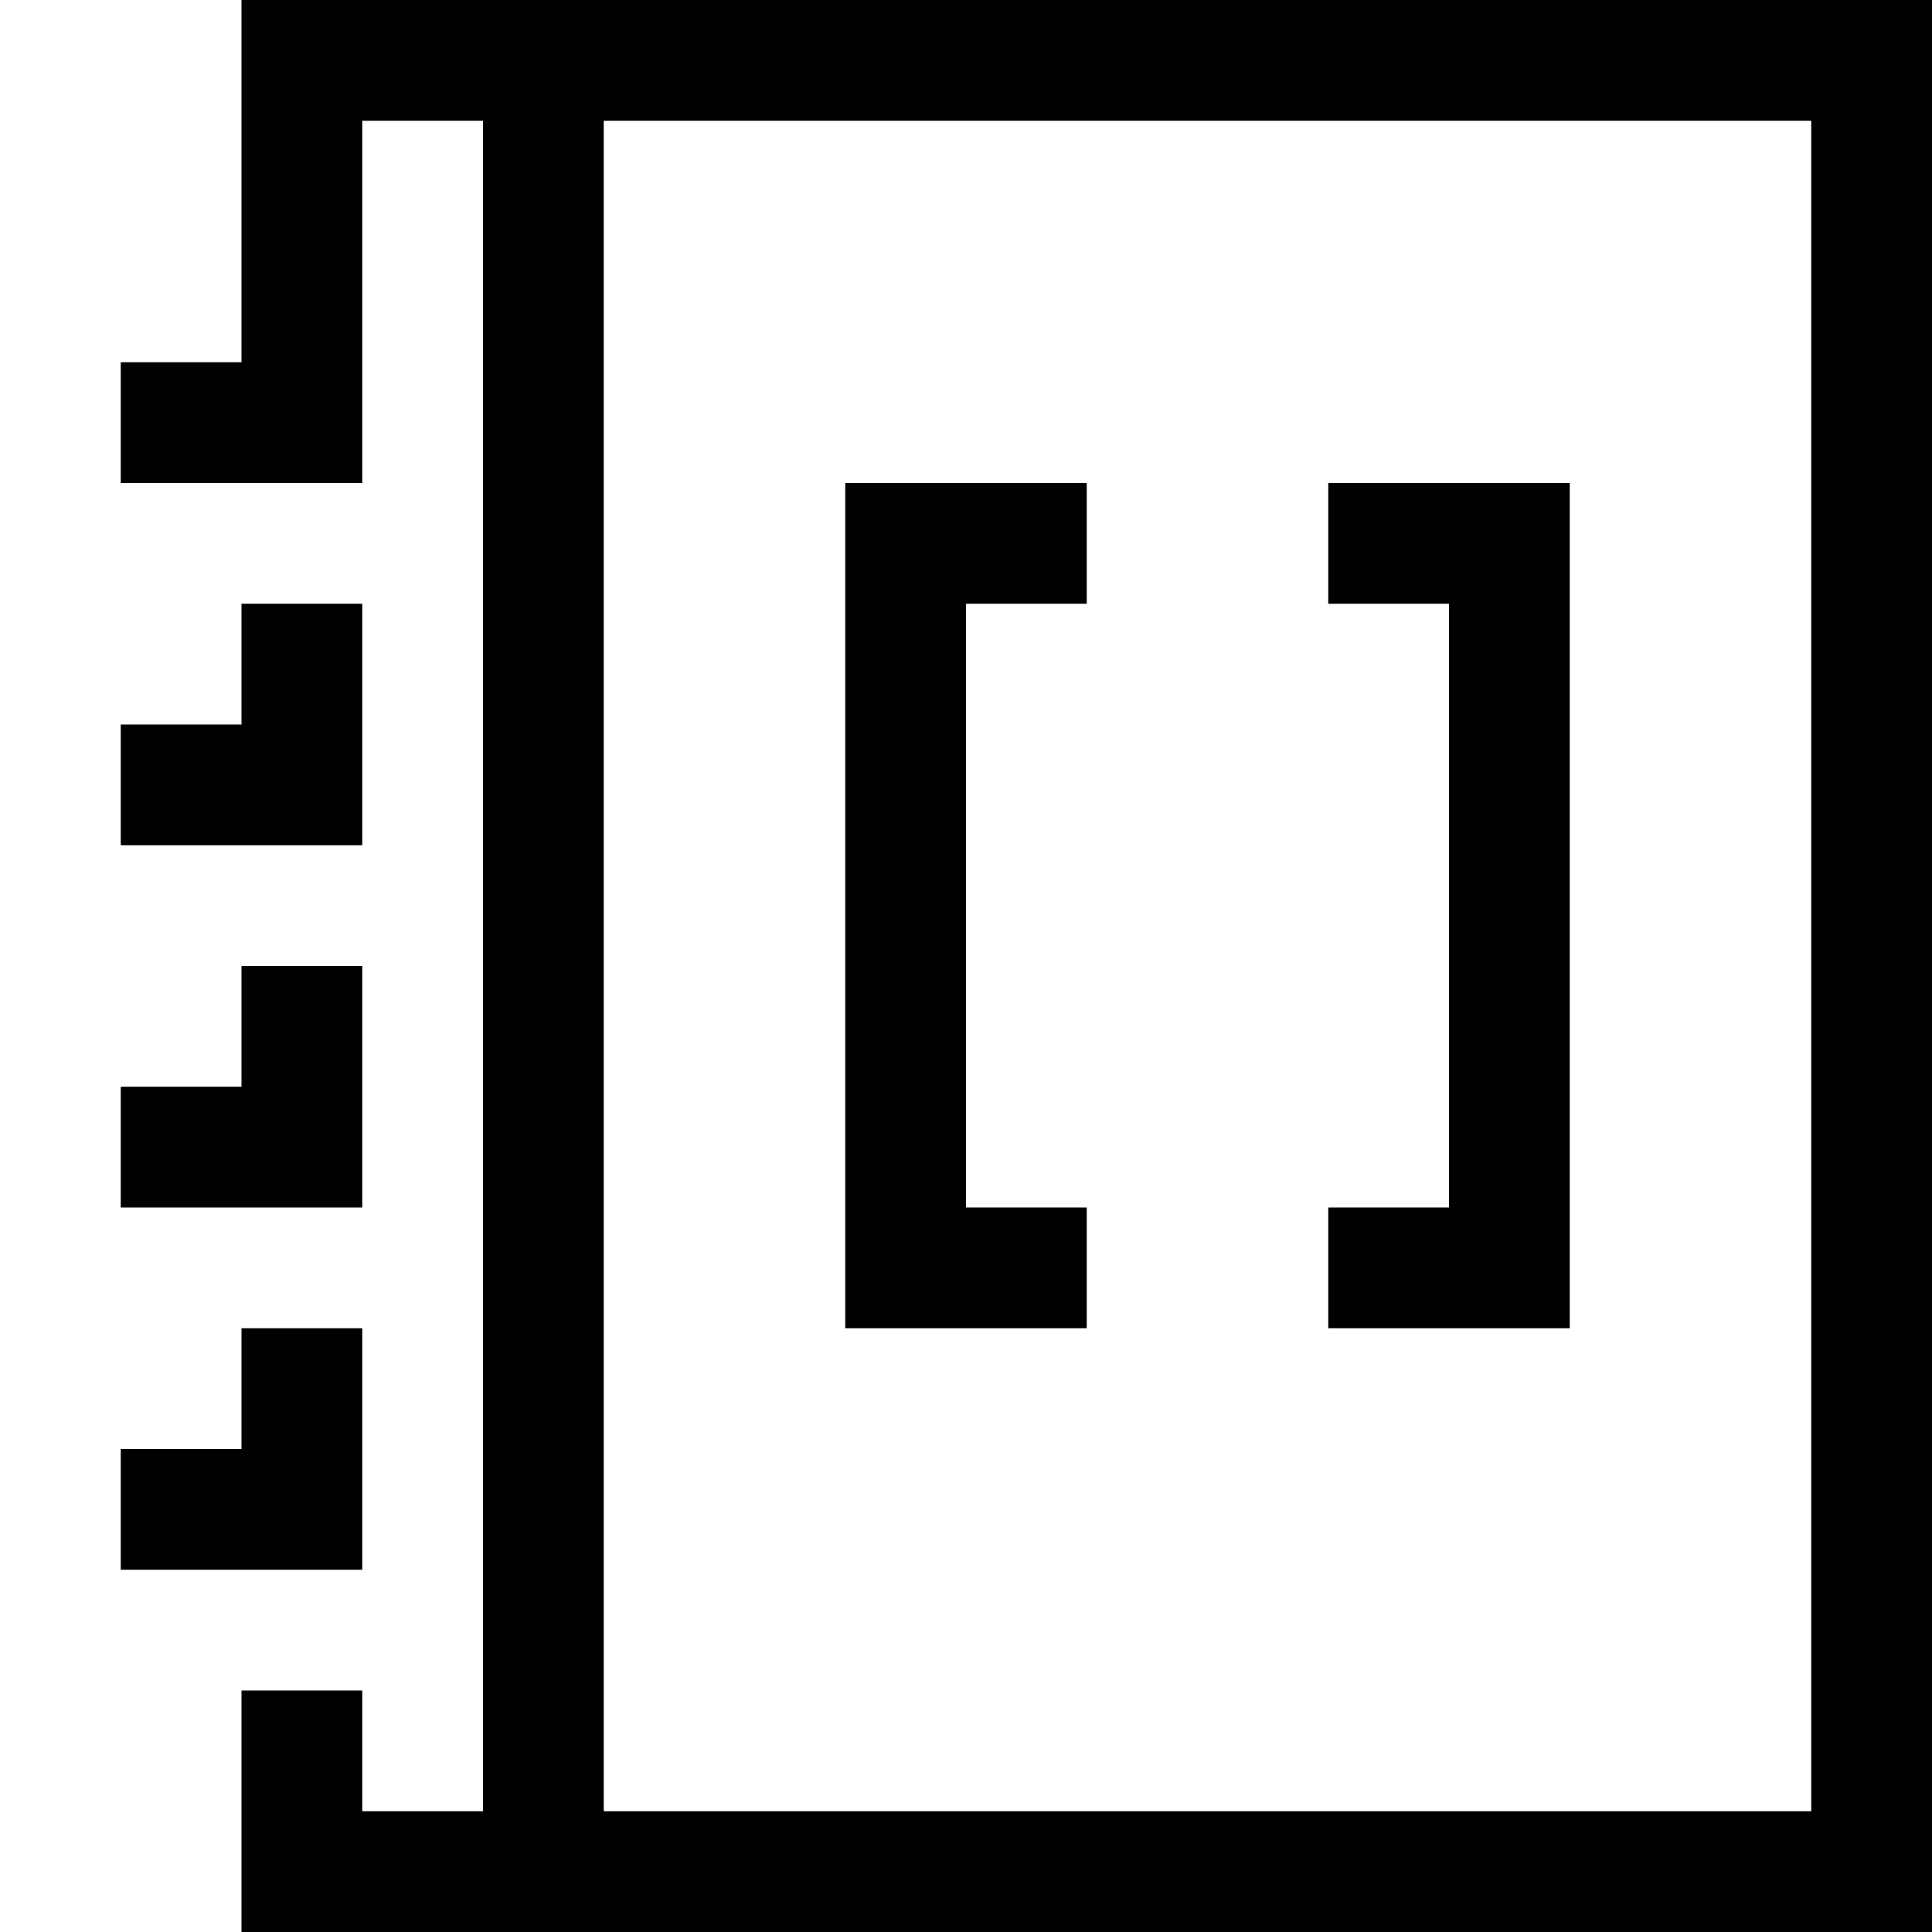
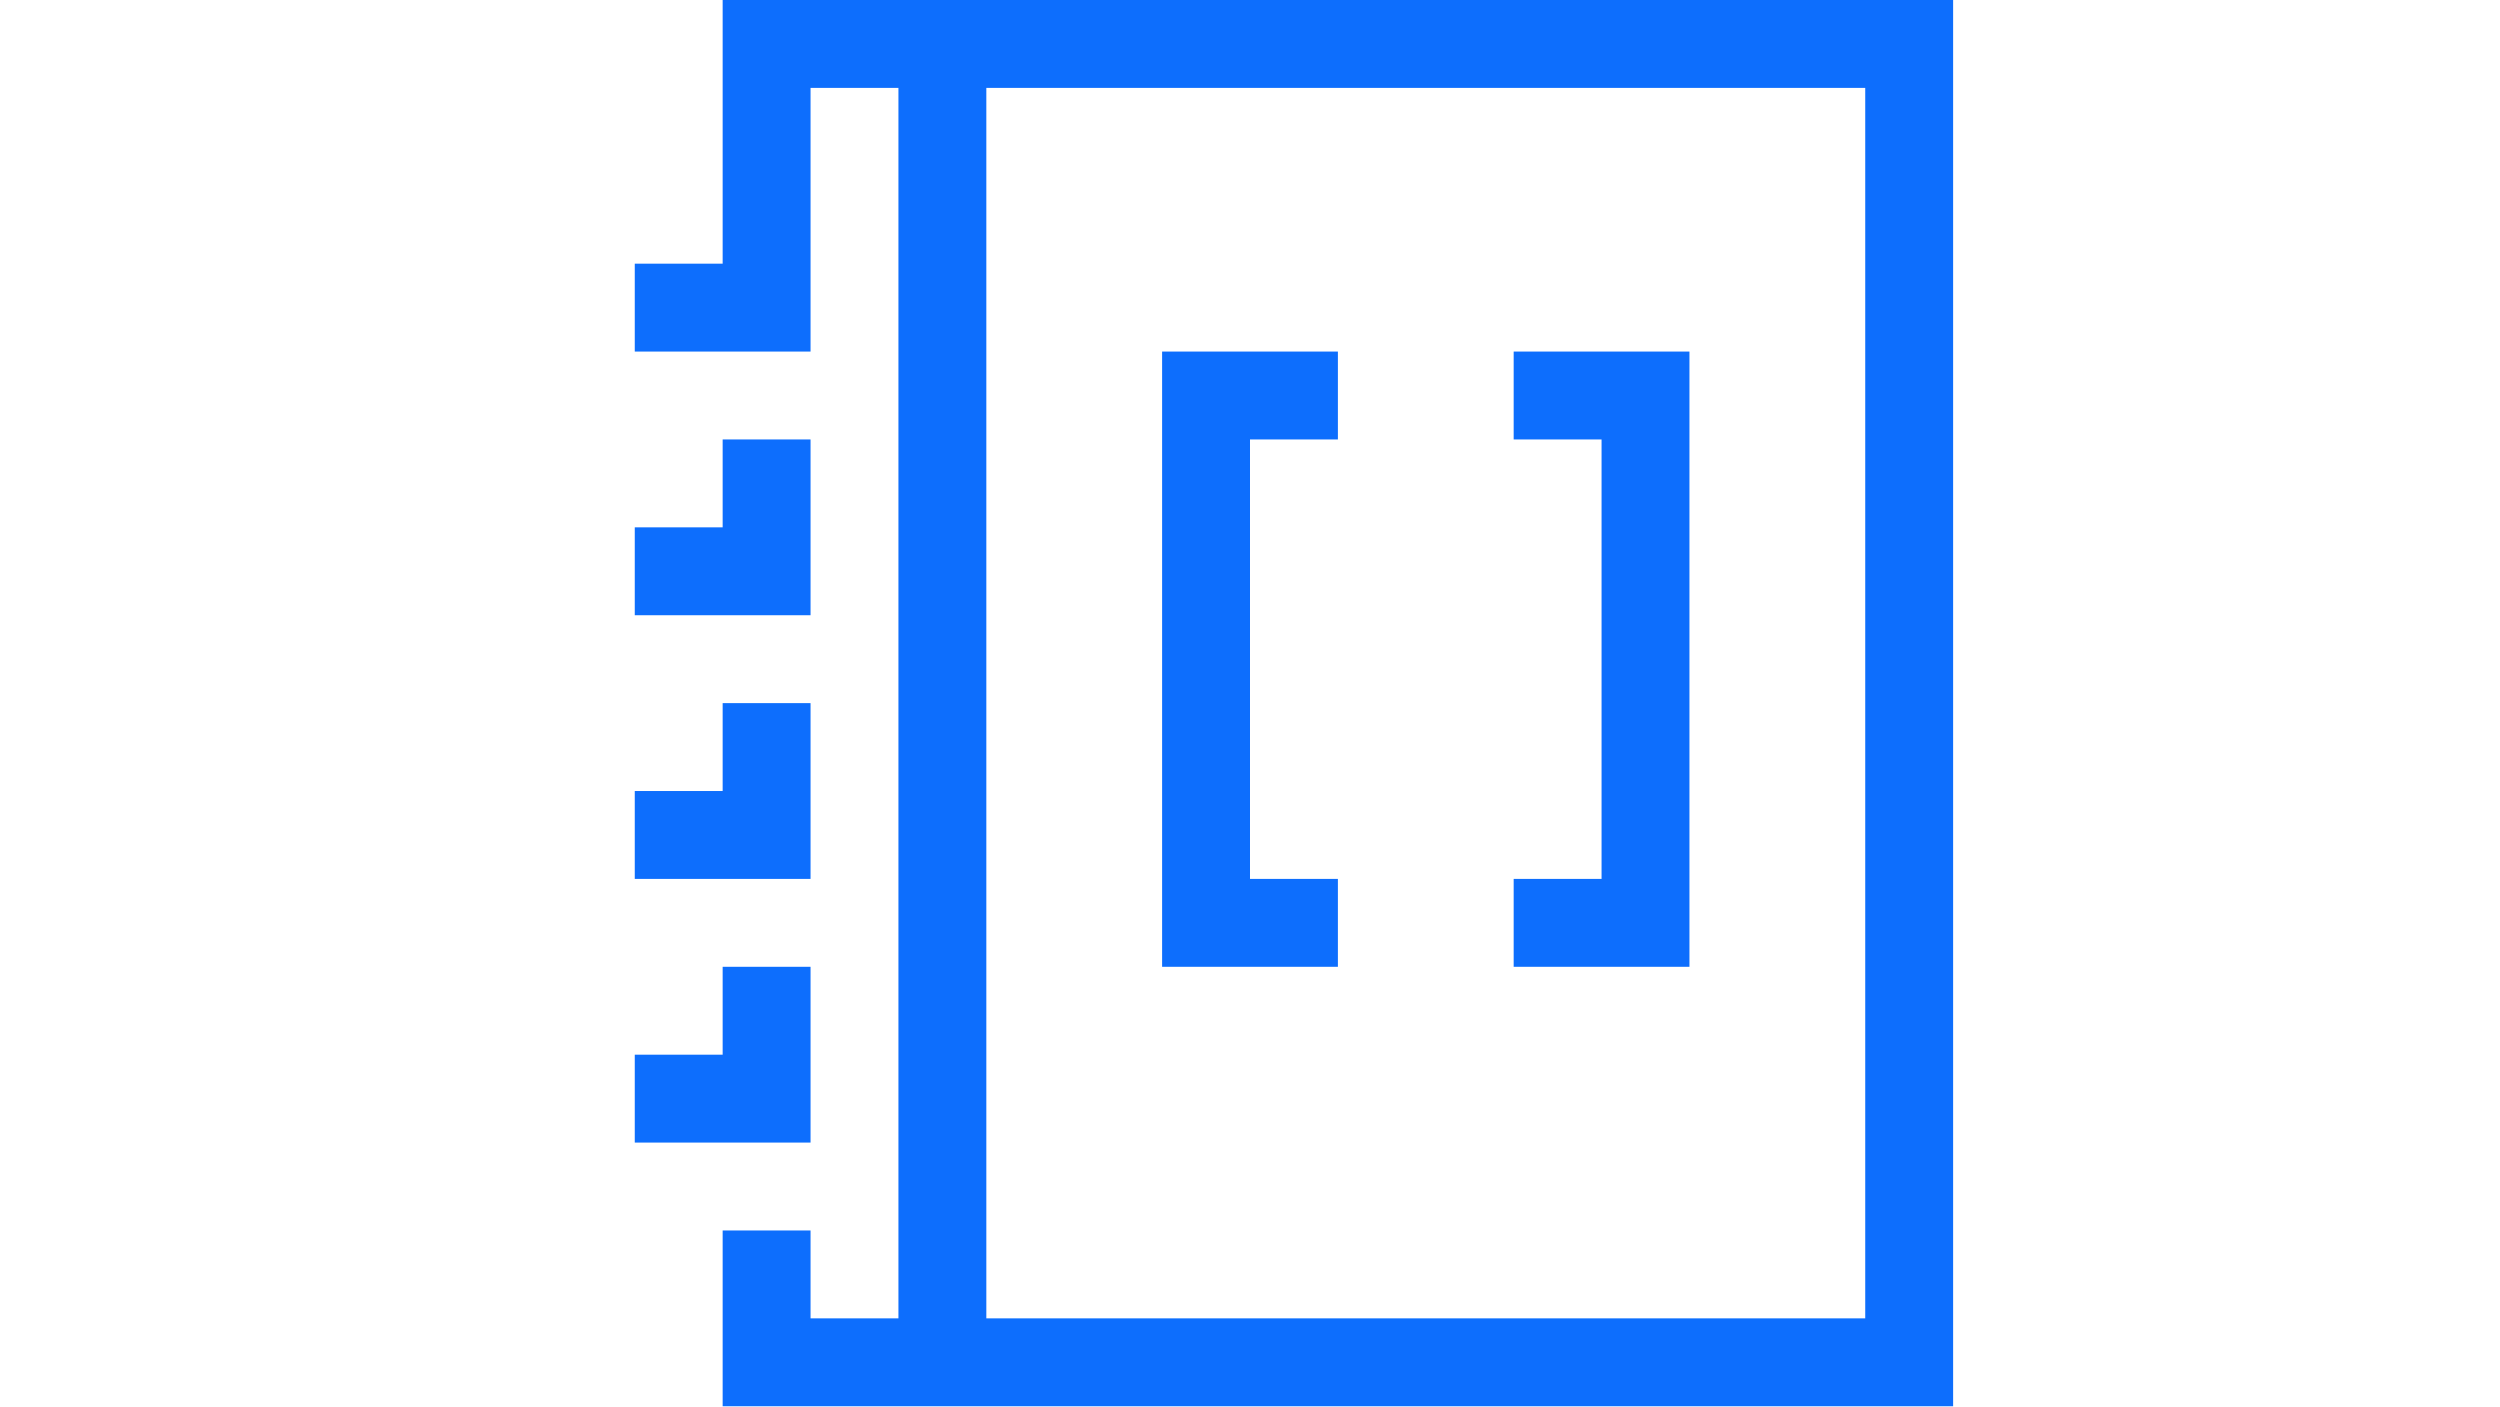
- <svg xmlns="http://www.w3.org/2000/svg" aria-hidden="true" class="svg" fill="currentColor" height="100%" viewBox="0 0 16 16" width="100%">
-   <path d="M16 16V0H2v3H1v1h2V1h1v14H3v-1H2v2zM5 1h10v14H5zM1 7V6h1V5h1v2zm0 3V9h1V8h1v2zm0 3v-1h1v-1h1v2zm6-9h2v1H8v5h1v1H7zm4 0h2v7h-2v-1h1V5h-1z" />
+ <svg xmlns="http://www.w3.org/2000/svg" version="1.1" id="Capa_1" x="0px" y="0px" viewBox="0 0 1920 1080" style="enable-background:new 0 0 1920 1080;" xml:space="preserve">
+   <style type="text/css">
+ 	.st0{fill:#0D6EFD;}
+ </style>
+   <path class="st0" d="M1500,1080V0H555v202.5h-67.5V270h135V67.5H690v945h-67.5V945H555v135H1500z M757.5,67.5h675v945h-675V67.5z   M487.5,472.5V405H555v-67.5h67.5v135H487.5z M487.5,675v-67.5H555V540h67.5v135H487.5z M487.5,877.5V810H555v-67.5h67.5v135H487.5z   M892.5,270h135v67.5H960V675h67.5v67.5h-135V270z M1162.5,270h135v472.5h-135V675h67.5V337.5h-67.5V270z" />
</svg>
